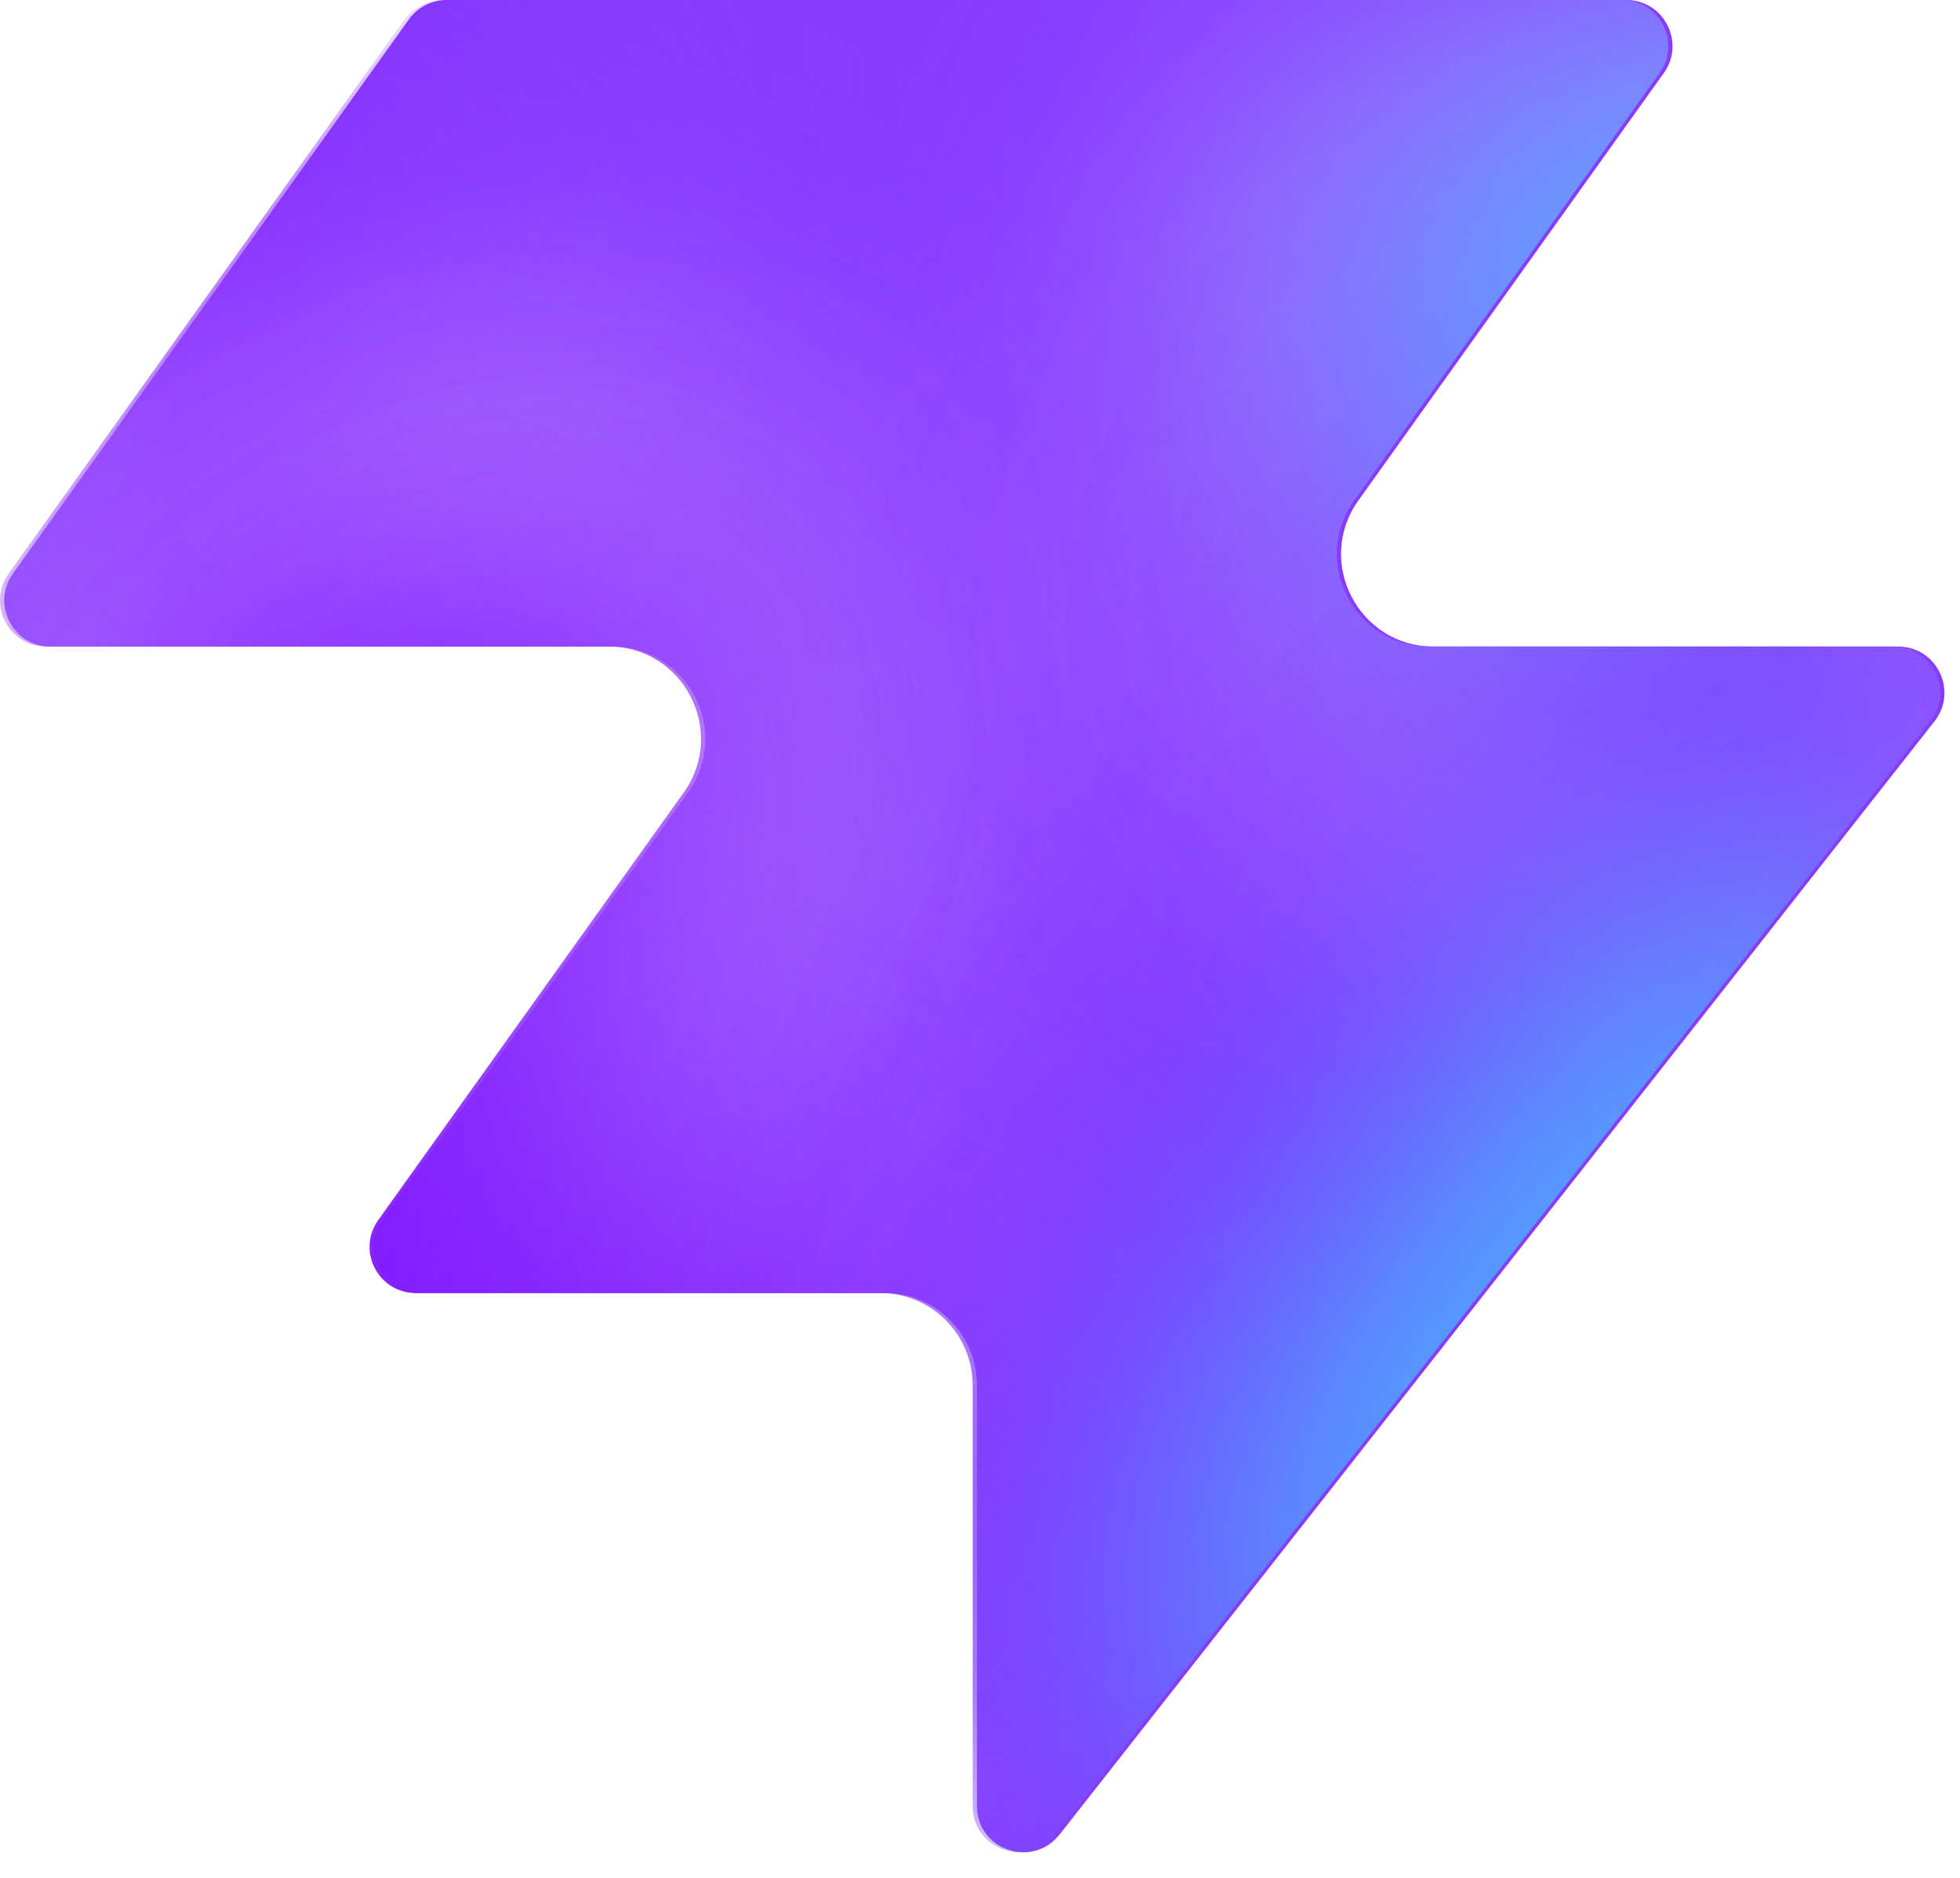
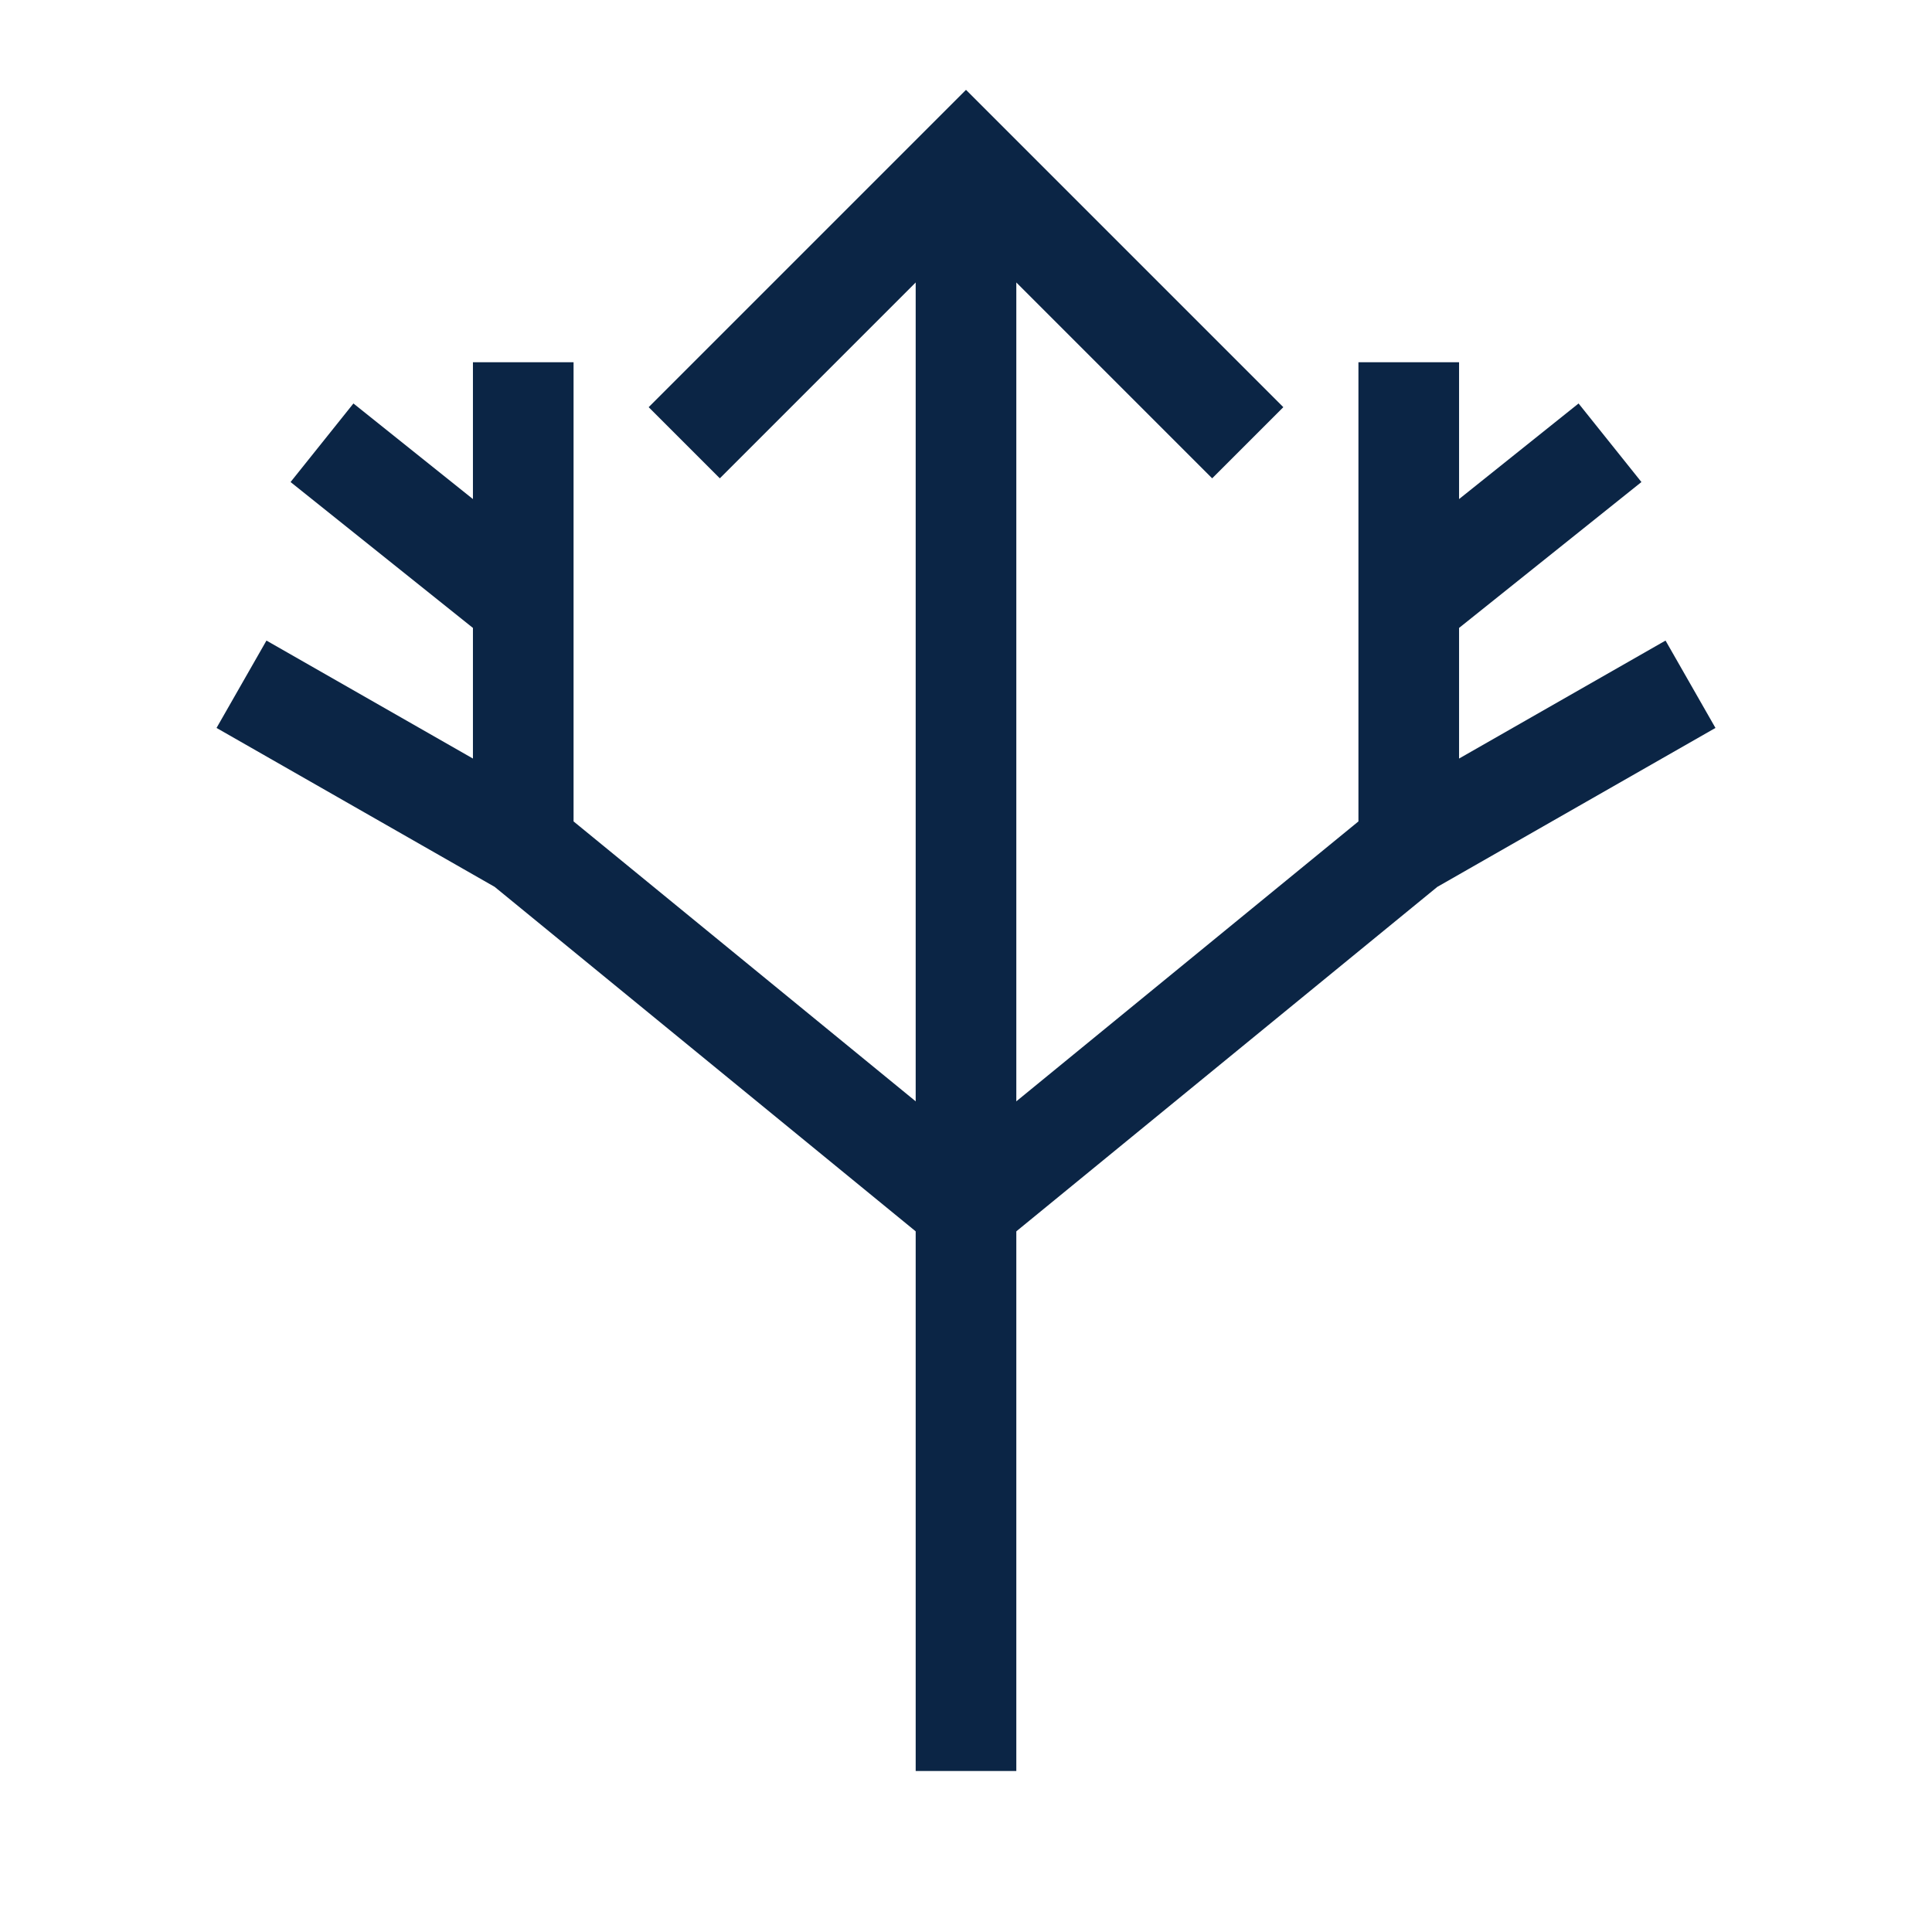
- <svg xmlns="http://www.w3.org/2000/svg" width="48" height="46" fill="none" viewBox="0 0 48 46">
-   <path fill="#863bff" d="M25.946 44.938c-.664.845-2.021.375-2.021-.698V33.937a2.26 2.26 0 0 0-2.262-2.262H10.287c-.92 0-1.456-1.04-.92-1.788l7.48-10.471c1.07-1.497 0-3.578-1.842-3.578H1.237c-.92 0-1.456-1.04-.92-1.788L10.013.474c.214-.297.556-.474.92-.474h28.894c.92 0 1.456 1.04.92 1.788l-7.48 10.471c-1.07 1.498 0 3.579 1.842 3.579h11.377c.943 0 1.473 1.088.89 1.83L25.947 44.94z" style="fill:#863bff;fill:color(display-p3 .525 .23 1);fill-opacity:1" />
-   <mask id="a" width="48" height="46" x="0" y="0" maskUnits="userSpaceOnUse" style="mask-type:alpha">
-     <path fill="#000" d="M25.842 44.938c-.664.844-2.021.375-2.021-.698V33.937a2.26 2.26 0 0 0-2.262-2.262H10.183c-.92 0-1.456-1.04-.92-1.788l7.48-10.471c1.07-1.498 0-3.579-1.842-3.579H1.133c-.92 0-1.456-1.04-.92-1.787L9.91.473c.214-.297.556-.474.92-.474h28.894c.92 0 1.456 1.04.92 1.788l-7.48 10.471c-1.07 1.498 0 3.578 1.842 3.578h11.377c.943 0 1.473 1.088.89 1.832L25.843 44.94z" style="fill:#000;fill-opacity:1" />
-   </mask>
-   <g mask="url(#a)">
-     <g filter="url(#b)">
-       <ellipse cx="5.508" cy="14.704" fill="#ede6ff" rx="5.508" ry="14.704" style="fill:#ede6ff;fill:color(display-p3 .927 .903 1);fill-opacity:1" transform="matrix(.00324 1 1 -.00324 -4.47 31.516)" />
-     </g>
-     <g filter="url(#c)">
-       <ellipse cx="10.399" cy="29.851" fill="#ede6ff" rx="10.399" ry="29.851" style="fill:#ede6ff;fill:color(display-p3 .927 .903 1);fill-opacity:1" transform="matrix(.00324 1 1 -.00324 -39.328 7.883)" />
-     </g>
-     <g filter="url(#d)">
-       <ellipse cx="5.508" cy="30.487" fill="#7e14ff" rx="5.508" ry="30.487" style="fill:#7e14ff;fill:color(display-p3 .492 .077 1);fill-opacity:1" transform="rotate(89.814 -25.913 -14.639)scale(1 -1)" />
-     </g>
-     <g filter="url(#e)">
-       <ellipse cx="5.508" cy="30.599" fill="#7e14ff" rx="5.508" ry="30.599" style="fill:#7e14ff;fill:color(display-p3 .492 .077 1);fill-opacity:1" transform="rotate(89.814 -32.644 -3.334)scale(1 -1)" />
-     </g>
-     <g filter="url(#f)">
-       <ellipse cx="5.508" cy="30.599" fill="#7e14ff" rx="5.508" ry="30.599" style="fill:#7e14ff;fill:color(display-p3 .492 .077 1);fill-opacity:1" transform="matrix(.00324 1 1 -.00324 -34.34 30.47)" />
-     </g>
-     <g filter="url(#g)">
-       <ellipse cx="14.072" cy="22.078" fill="#ede6ff" rx="14.072" ry="22.078" style="fill:#ede6ff;fill:color(display-p3 .927 .903 1);fill-opacity:1" transform="rotate(93.35 24.506 48.493)scale(-1 1)" />
-     </g>
-     <g filter="url(#h)">
-       <ellipse cx="3.47" cy="21.501" fill="#7e14ff" rx="3.47" ry="21.501" style="fill:#7e14ff;fill:color(display-p3 .492 .077 1);fill-opacity:1" transform="rotate(89.009 28.708 47.59)scale(-1 1)" />
-     </g>
-     <g filter="url(#i)">
-       <ellipse cx="3.47" cy="21.501" fill="#7e14ff" rx="3.47" ry="21.501" style="fill:#7e14ff;fill:color(display-p3 .492 .077 1);fill-opacity:1" transform="rotate(89.009 28.708 47.59)scale(-1 1)" />
-     </g>
-     <g filter="url(#j)">
-       <ellipse cx=".387" cy="8.972" fill="#7e14ff" rx="4.407" ry="29.108" style="fill:#7e14ff;fill:color(display-p3 .492 .077 1);fill-opacity:1" transform="rotate(39.51 .387 8.972)" />
-     </g>
-     <g filter="url(#k)">
-       <ellipse cx="47.523" cy="-6.092" fill="#7e14ff" rx="4.407" ry="29.108" style="fill:#7e14ff;fill:color(display-p3 .492 .077 1);fill-opacity:1" transform="rotate(37.892 47.523 -6.092)" />
-     </g>
-     <g filter="url(#l)">
-       <ellipse cx="41.412" cy="6.333" fill="#47bfff" rx="5.971" ry="9.665" style="fill:#47bfff;fill:color(display-p3 .28 .748 1);fill-opacity:1" transform="rotate(37.892 41.412 6.333)" />
-     </g>
-     <g filter="url(#m)">
-       <ellipse cx="-1.879" cy="38.332" fill="#7e14ff" rx="4.407" ry="29.108" style="fill:#7e14ff;fill:color(display-p3 .492 .077 1);fill-opacity:1" transform="rotate(37.892 -1.88 38.332)" />
-     </g>
-     <g filter="url(#n)">
-       <ellipse cx="-1.879" cy="38.332" fill="#7e14ff" rx="4.407" ry="29.108" style="fill:#7e14ff;fill:color(display-p3 .492 .077 1);fill-opacity:1" transform="rotate(37.892 -1.88 38.332)" />
-     </g>
-     <g filter="url(#o)">
-       <ellipse cx="35.651" cy="29.907" fill="#7e14ff" rx="4.407" ry="29.108" style="fill:#7e14ff;fill:color(display-p3 .492 .077 1);fill-opacity:1" transform="rotate(37.892 35.651 29.907)" />
-     </g>
-     <g filter="url(#p)">
-       <ellipse cx="38.418" cy="32.4" fill="#47bfff" rx="5.971" ry="15.297" style="fill:#47bfff;fill:color(display-p3 .28 .748 1);fill-opacity:1" transform="rotate(37.892 38.418 32.4)" />
-     </g>
-   </g>
-   <defs>
-     <filter id="b" width="60.045" height="41.654" x="-19.77" y="16.149" color-interpolation-filters="sRGB" filterUnits="userSpaceOnUse">
-       <feFlood flood-opacity="0" result="BackgroundImageFix" />
-       <feBlend in="SourceGraphic" in2="BackgroundImageFix" result="shape" />
-       <feGaussianBlur result="effect1_foregroundBlur_2002_17158" stdDeviation="7.659" />
-     </filter>
-     <filter id="c" width="90.34" height="51.437" x="-54.613" y="-7.533" color-interpolation-filters="sRGB" filterUnits="userSpaceOnUse">
-       <feFlood flood-opacity="0" result="BackgroundImageFix" />
-       <feBlend in="SourceGraphic" in2="BackgroundImageFix" result="shape" />
-       <feGaussianBlur result="effect1_foregroundBlur_2002_17158" stdDeviation="7.659" />
-     </filter>
-     <filter id="d" width="79.355" height="29.4" x="-49.64" y="2.03" color-interpolation-filters="sRGB" filterUnits="userSpaceOnUse">
-       <feFlood flood-opacity="0" result="BackgroundImageFix" />
-       <feBlend in="SourceGraphic" in2="BackgroundImageFix" result="shape" />
-       <feGaussianBlur result="effect1_foregroundBlur_2002_17158" stdDeviation="4.596" />
-     </filter>
-     <filter id="e" width="79.579" height="29.4" x="-45.045" y="20.029" color-interpolation-filters="sRGB" filterUnits="userSpaceOnUse">
-       <feFlood flood-opacity="0" result="BackgroundImageFix" />
-       <feBlend in="SourceGraphic" in2="BackgroundImageFix" result="shape" />
-       <feGaussianBlur result="effect1_foregroundBlur_2002_17158" stdDeviation="4.596" />
-     </filter>
-     <filter id="f" width="79.579" height="29.4" x="-43.513" y="21.178" color-interpolation-filters="sRGB" filterUnits="userSpaceOnUse">
-       <feFlood flood-opacity="0" result="BackgroundImageFix" />
-       <feBlend in="SourceGraphic" in2="BackgroundImageFix" result="shape" />
-       <feGaussianBlur result="effect1_foregroundBlur_2002_17158" stdDeviation="4.596" />
-     </filter>
-     <filter id="g" width="74.749" height="58.852" x="15.756" y="-17.901" color-interpolation-filters="sRGB" filterUnits="userSpaceOnUse">
-       <feFlood flood-opacity="0" result="BackgroundImageFix" />
-       <feBlend in="SourceGraphic" in2="BackgroundImageFix" result="shape" />
-       <feGaussianBlur result="effect1_foregroundBlur_2002_17158" stdDeviation="7.659" />
-     </filter>
-     <filter id="h" width="61.377" height="25.362" x="23.548" y="2.284" color-interpolation-filters="sRGB" filterUnits="userSpaceOnUse">
-       <feFlood flood-opacity="0" result="BackgroundImageFix" />
-       <feBlend in="SourceGraphic" in2="BackgroundImageFix" result="shape" />
-       <feGaussianBlur result="effect1_foregroundBlur_2002_17158" stdDeviation="4.596" />
-     </filter>
-     <filter id="i" width="61.377" height="25.362" x="23.548" y="2.284" color-interpolation-filters="sRGB" filterUnits="userSpaceOnUse">
-       <feFlood flood-opacity="0" result="BackgroundImageFix" />
-       <feBlend in="SourceGraphic" in2="BackgroundImageFix" result="shape" />
-       <feGaussianBlur result="effect1_foregroundBlur_2002_17158" stdDeviation="4.596" />
-     </filter>
-     <filter id="j" width="56.045" height="63.649" x="-27.636" y="-22.853" color-interpolation-filters="sRGB" filterUnits="userSpaceOnUse">
-       <feFlood flood-opacity="0" result="BackgroundImageFix" />
-       <feBlend in="SourceGraphic" in2="BackgroundImageFix" result="shape" />
-       <feGaussianBlur result="effect1_foregroundBlur_2002_17158" stdDeviation="4.596" />
-     </filter>
-     <filter id="k" width="54.814" height="64.646" x="20.116" y="-38.415" color-interpolation-filters="sRGB" filterUnits="userSpaceOnUse">
-       <feFlood flood-opacity="0" result="BackgroundImageFix" />
-       <feBlend in="SourceGraphic" in2="BackgroundImageFix" result="shape" />
-       <feGaussianBlur result="effect1_foregroundBlur_2002_17158" stdDeviation="4.596" />
-     </filter>
-     <filter id="l" width="33.541" height="35.313" x="24.641" y="-11.323" color-interpolation-filters="sRGB" filterUnits="userSpaceOnUse">
-       <feFlood flood-opacity="0" result="BackgroundImageFix" />
-       <feBlend in="SourceGraphic" in2="BackgroundImageFix" result="shape" />
-       <feGaussianBlur result="effect1_foregroundBlur_2002_17158" stdDeviation="4.596" />
-     </filter>
-     <filter id="m" width="54.814" height="64.646" x="-29.286" y="6.009" color-interpolation-filters="sRGB" filterUnits="userSpaceOnUse">
-       <feFlood flood-opacity="0" result="BackgroundImageFix" />
-       <feBlend in="SourceGraphic" in2="BackgroundImageFix" result="shape" />
-       <feGaussianBlur result="effect1_foregroundBlur_2002_17158" stdDeviation="4.596" />
-     </filter>
-     <filter id="n" width="54.814" height="64.646" x="-29.286" y="6.009" color-interpolation-filters="sRGB" filterUnits="userSpaceOnUse">
-       <feFlood flood-opacity="0" result="BackgroundImageFix" />
-       <feBlend in="SourceGraphic" in2="BackgroundImageFix" result="shape" />
-       <feGaussianBlur result="effect1_foregroundBlur_2002_17158" stdDeviation="4.596" />
-     </filter>
-     <filter id="o" width="54.814" height="64.646" x="8.244" y="-2.416" color-interpolation-filters="sRGB" filterUnits="userSpaceOnUse">
-       <feFlood flood-opacity="0" result="BackgroundImageFix" />
-       <feBlend in="SourceGraphic" in2="BackgroundImageFix" result="shape" />
-       <feGaussianBlur result="effect1_foregroundBlur_2002_17158" stdDeviation="4.596" />
-     </filter>
-     <filter id="p" width="39.409" height="43.623" x="18.713" y="10.588" color-interpolation-filters="sRGB" filterUnits="userSpaceOnUse">
-       <feFlood flood-opacity="0" result="BackgroundImageFix" />
-       <feBlend in="SourceGraphic" in2="BackgroundImageFix" result="shape" />
-       <feGaussianBlur result="effect1_foregroundBlur_2002_17158" stdDeviation="4.596" />
-     </filter>
-   </defs>
+ <svg xmlns="http://www.w3.org/2000/svg" viewBox="0 0 48 48" fill="none" stroke="#0B2545" stroke-width="2.5" stroke-linejoin="miter">
+   <path d="M24 44V4M17 11L24 4L31 11" />
+   <path d="M24 30L13 21V9M13 21L6 17M13 15L8 11" />
+   <path d="M24 30L35 21V9M35 21L42 17M35 15L40 11" />
</svg>
